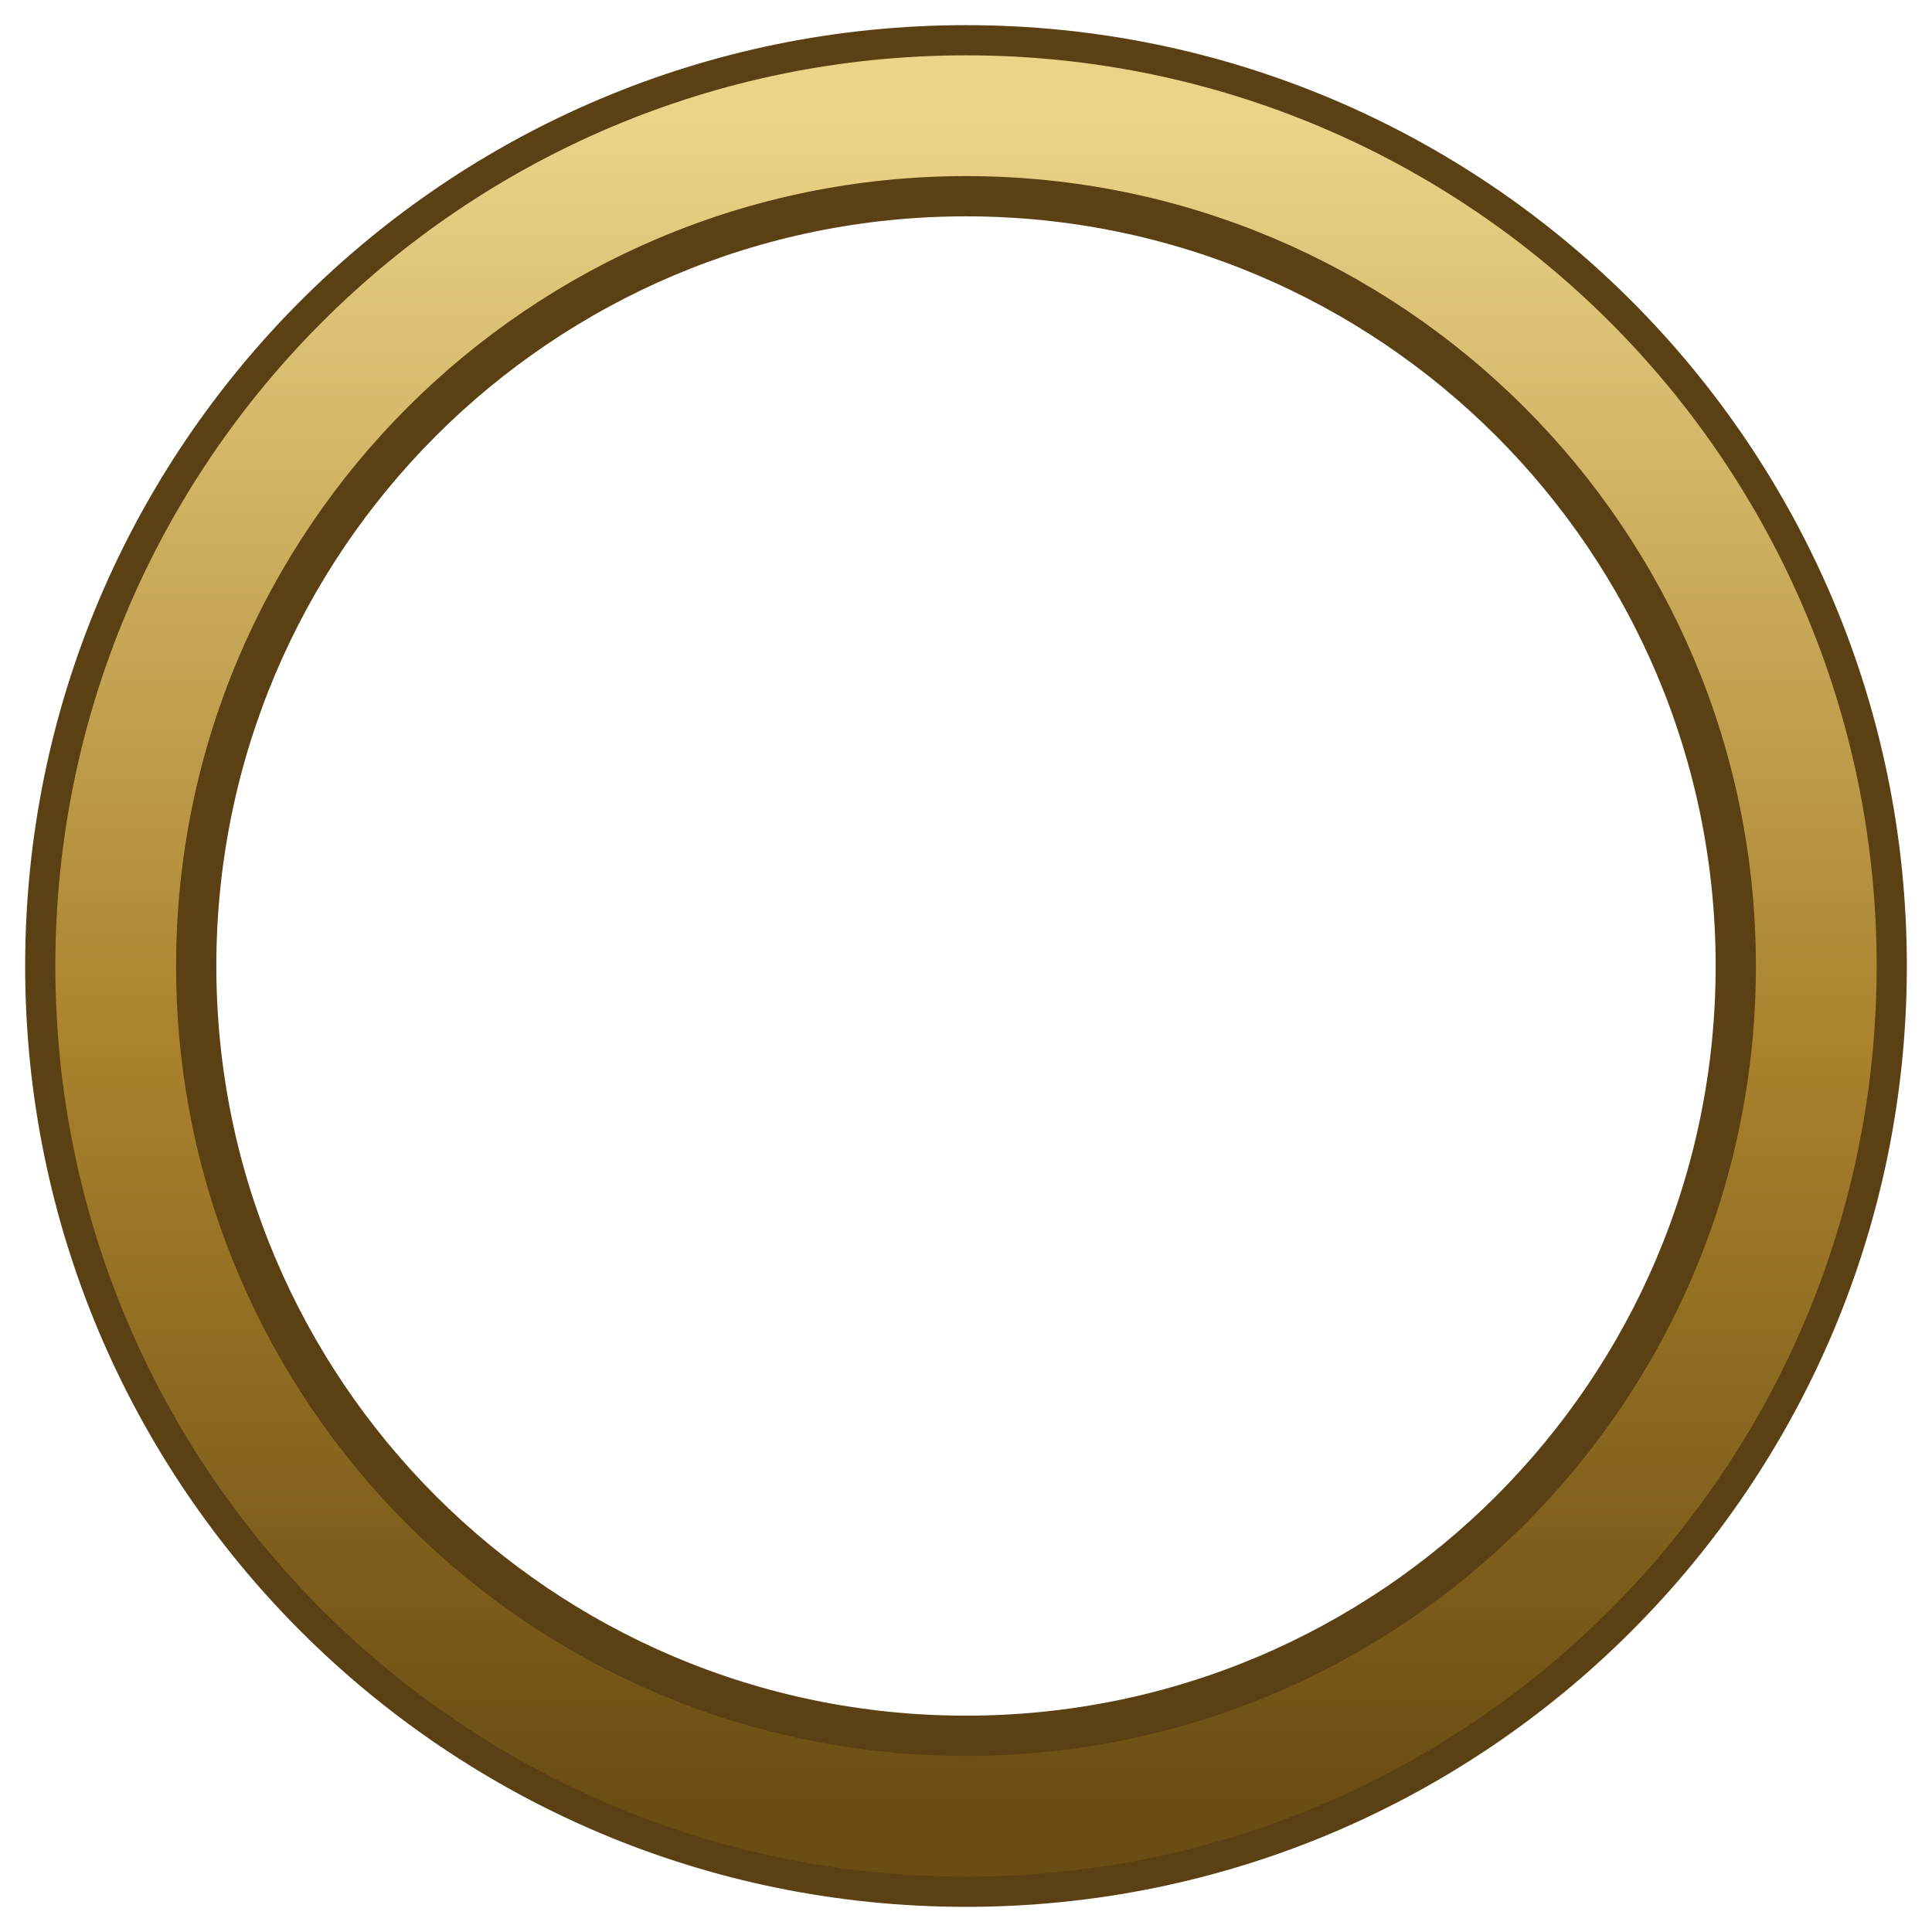
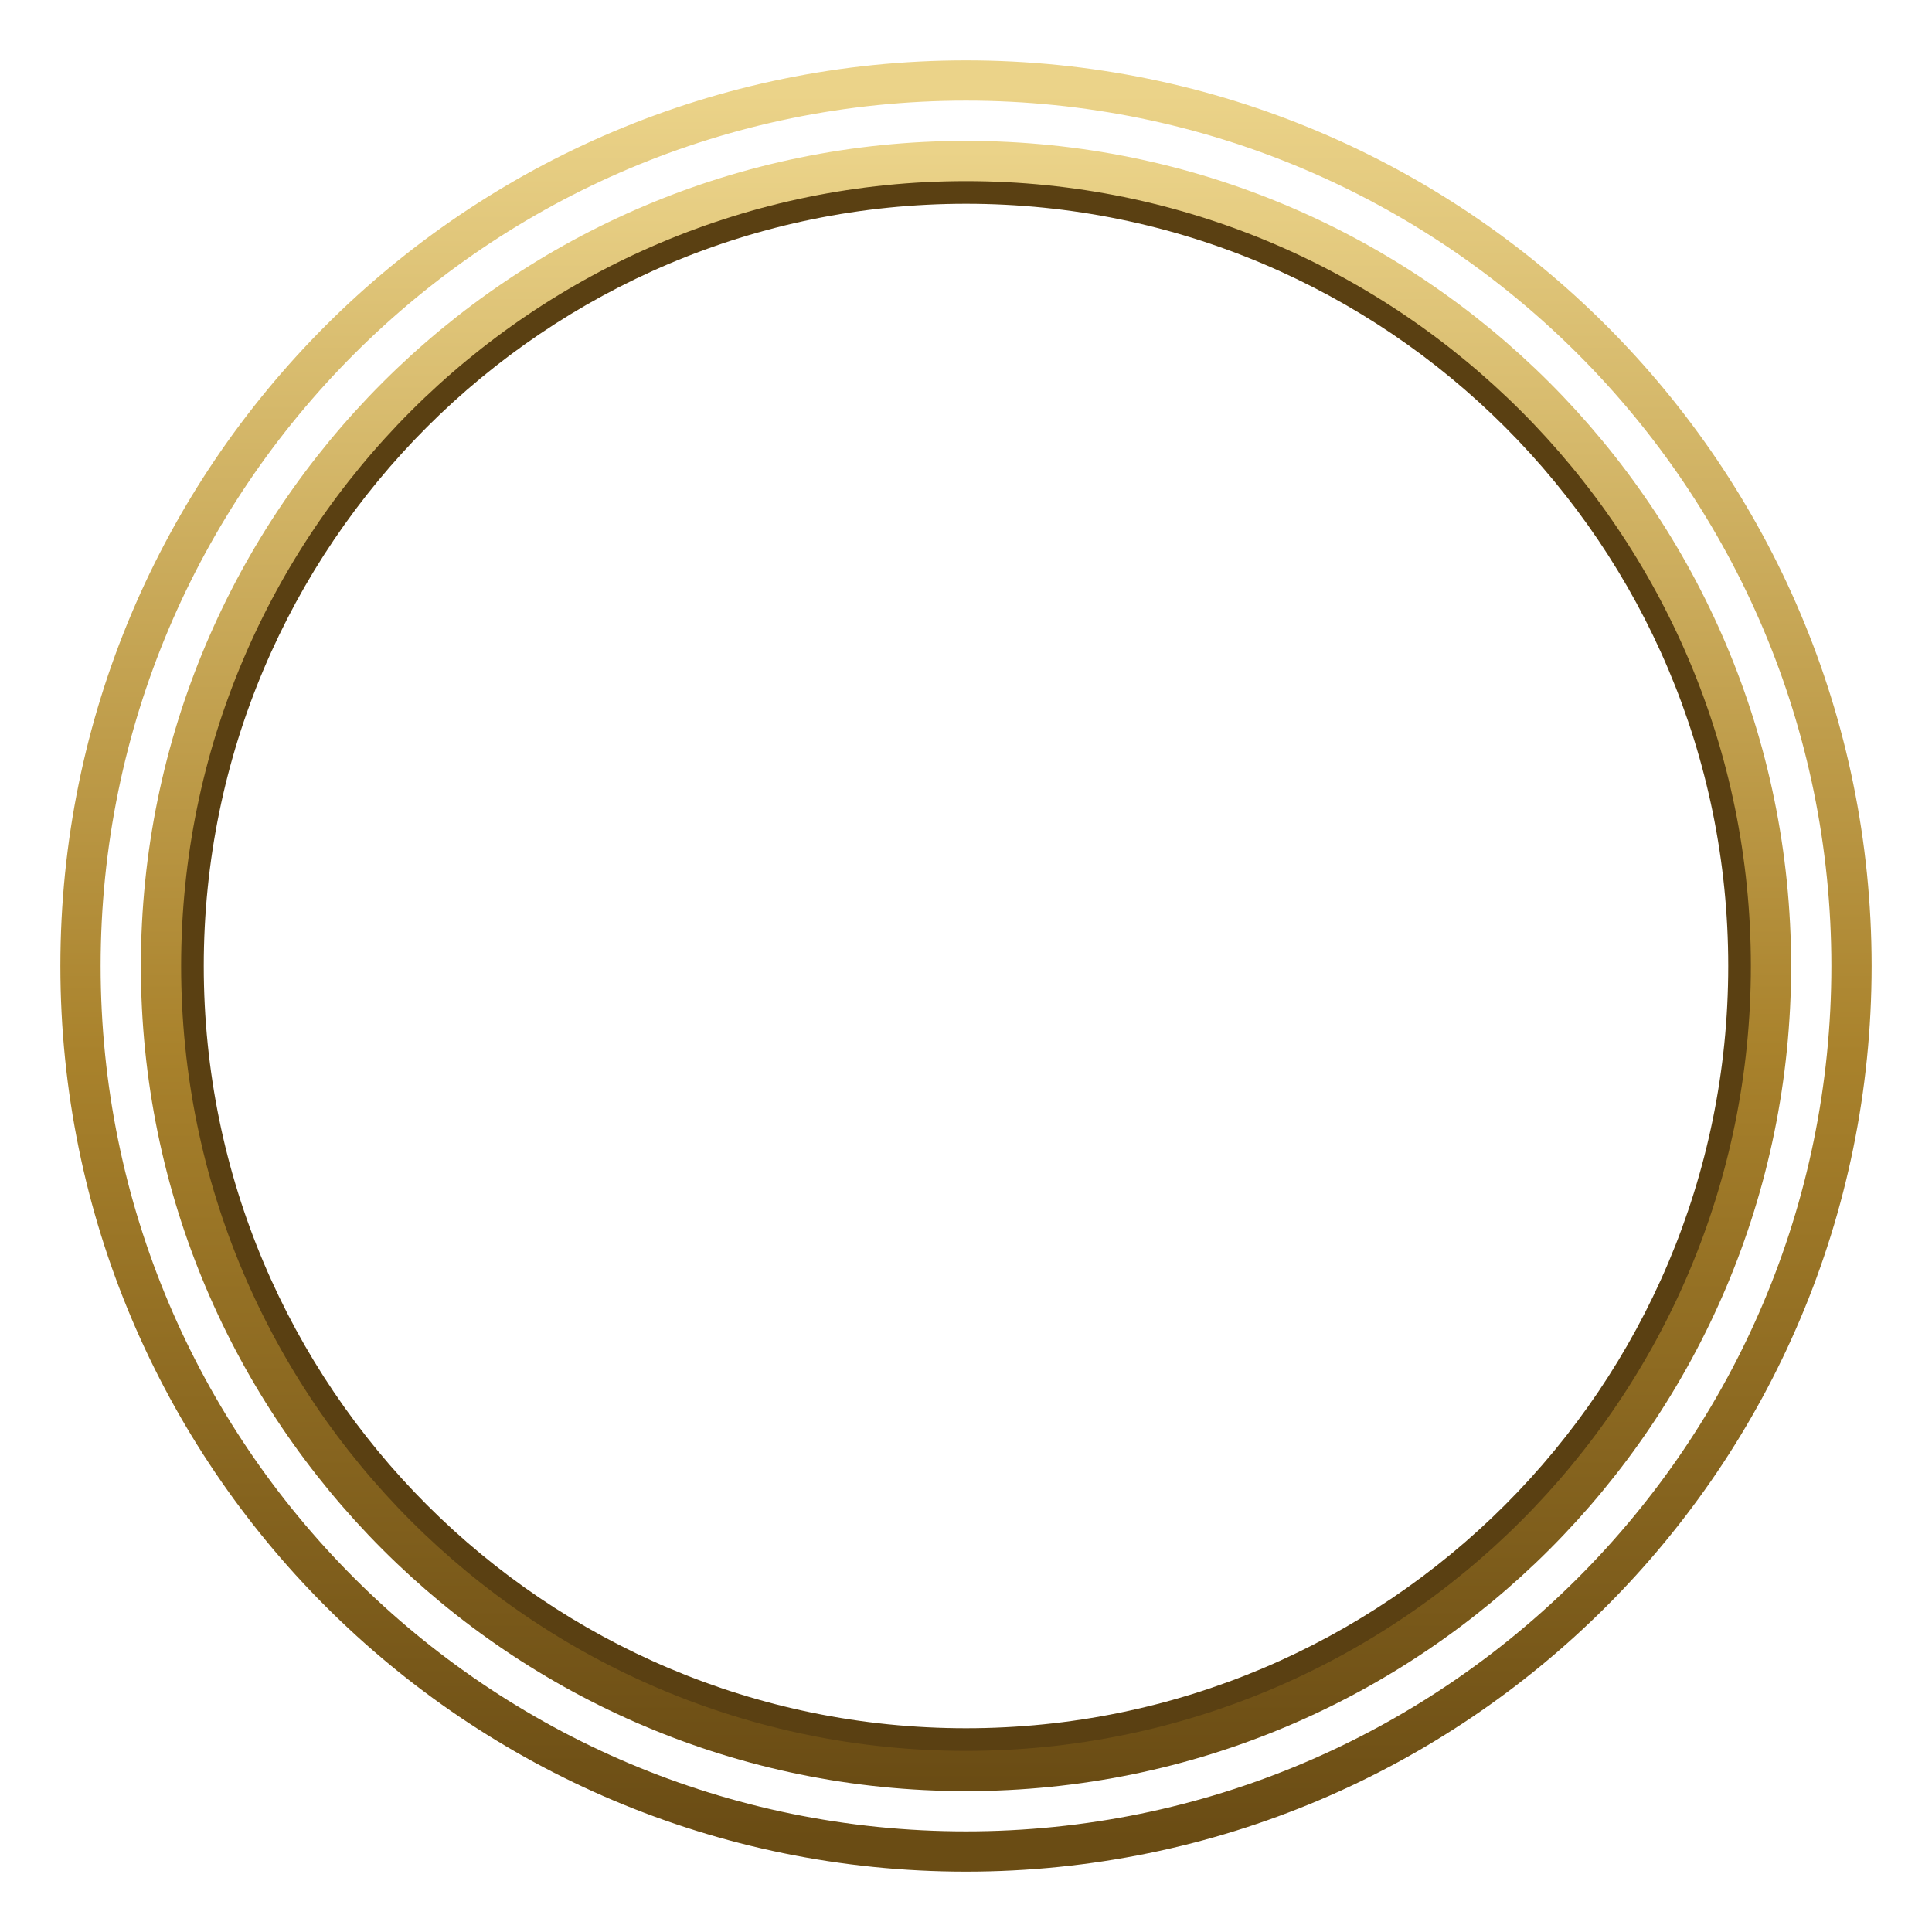
<svg xmlns="http://www.w3.org/2000/svg" width="192" height="192" viewBox="0 0 192 192">
  <defs>
    <linearGradient id="z" x1="0" y1="0" x2="0" y2="1">
      <stop offset="0" stop-color="#EBD389" />
      <stop offset=".55" stop-color="#A9822C" />
      <stop offset="1" stop-color="#6A4C14" />
    </linearGradient>
  </defs>
-   <circle cx="96" cy="96" r="84.5" fill="none" stroke="url(#z)" stroke-width="13" />
-   <circle cx="96" cy="96" r="76.5" fill="none" stroke="#5A4012" stroke-width="4" />
-   <circle cx="96" cy="96" r="92" fill="none" stroke="#5A4012" stroke-width="3" />
+   <circle cx="96" cy="96" r="77" fill="none" stroke="#5A4012" stroke-width="2.5" />
+   <circle cx="96" cy="96" r="80" fill="none" stroke="url(#z)" stroke-width="4" />
+   <circle cx="96" cy="96" r="88" fill="none" stroke="url(#z)" stroke-width="4" />
</svg>
